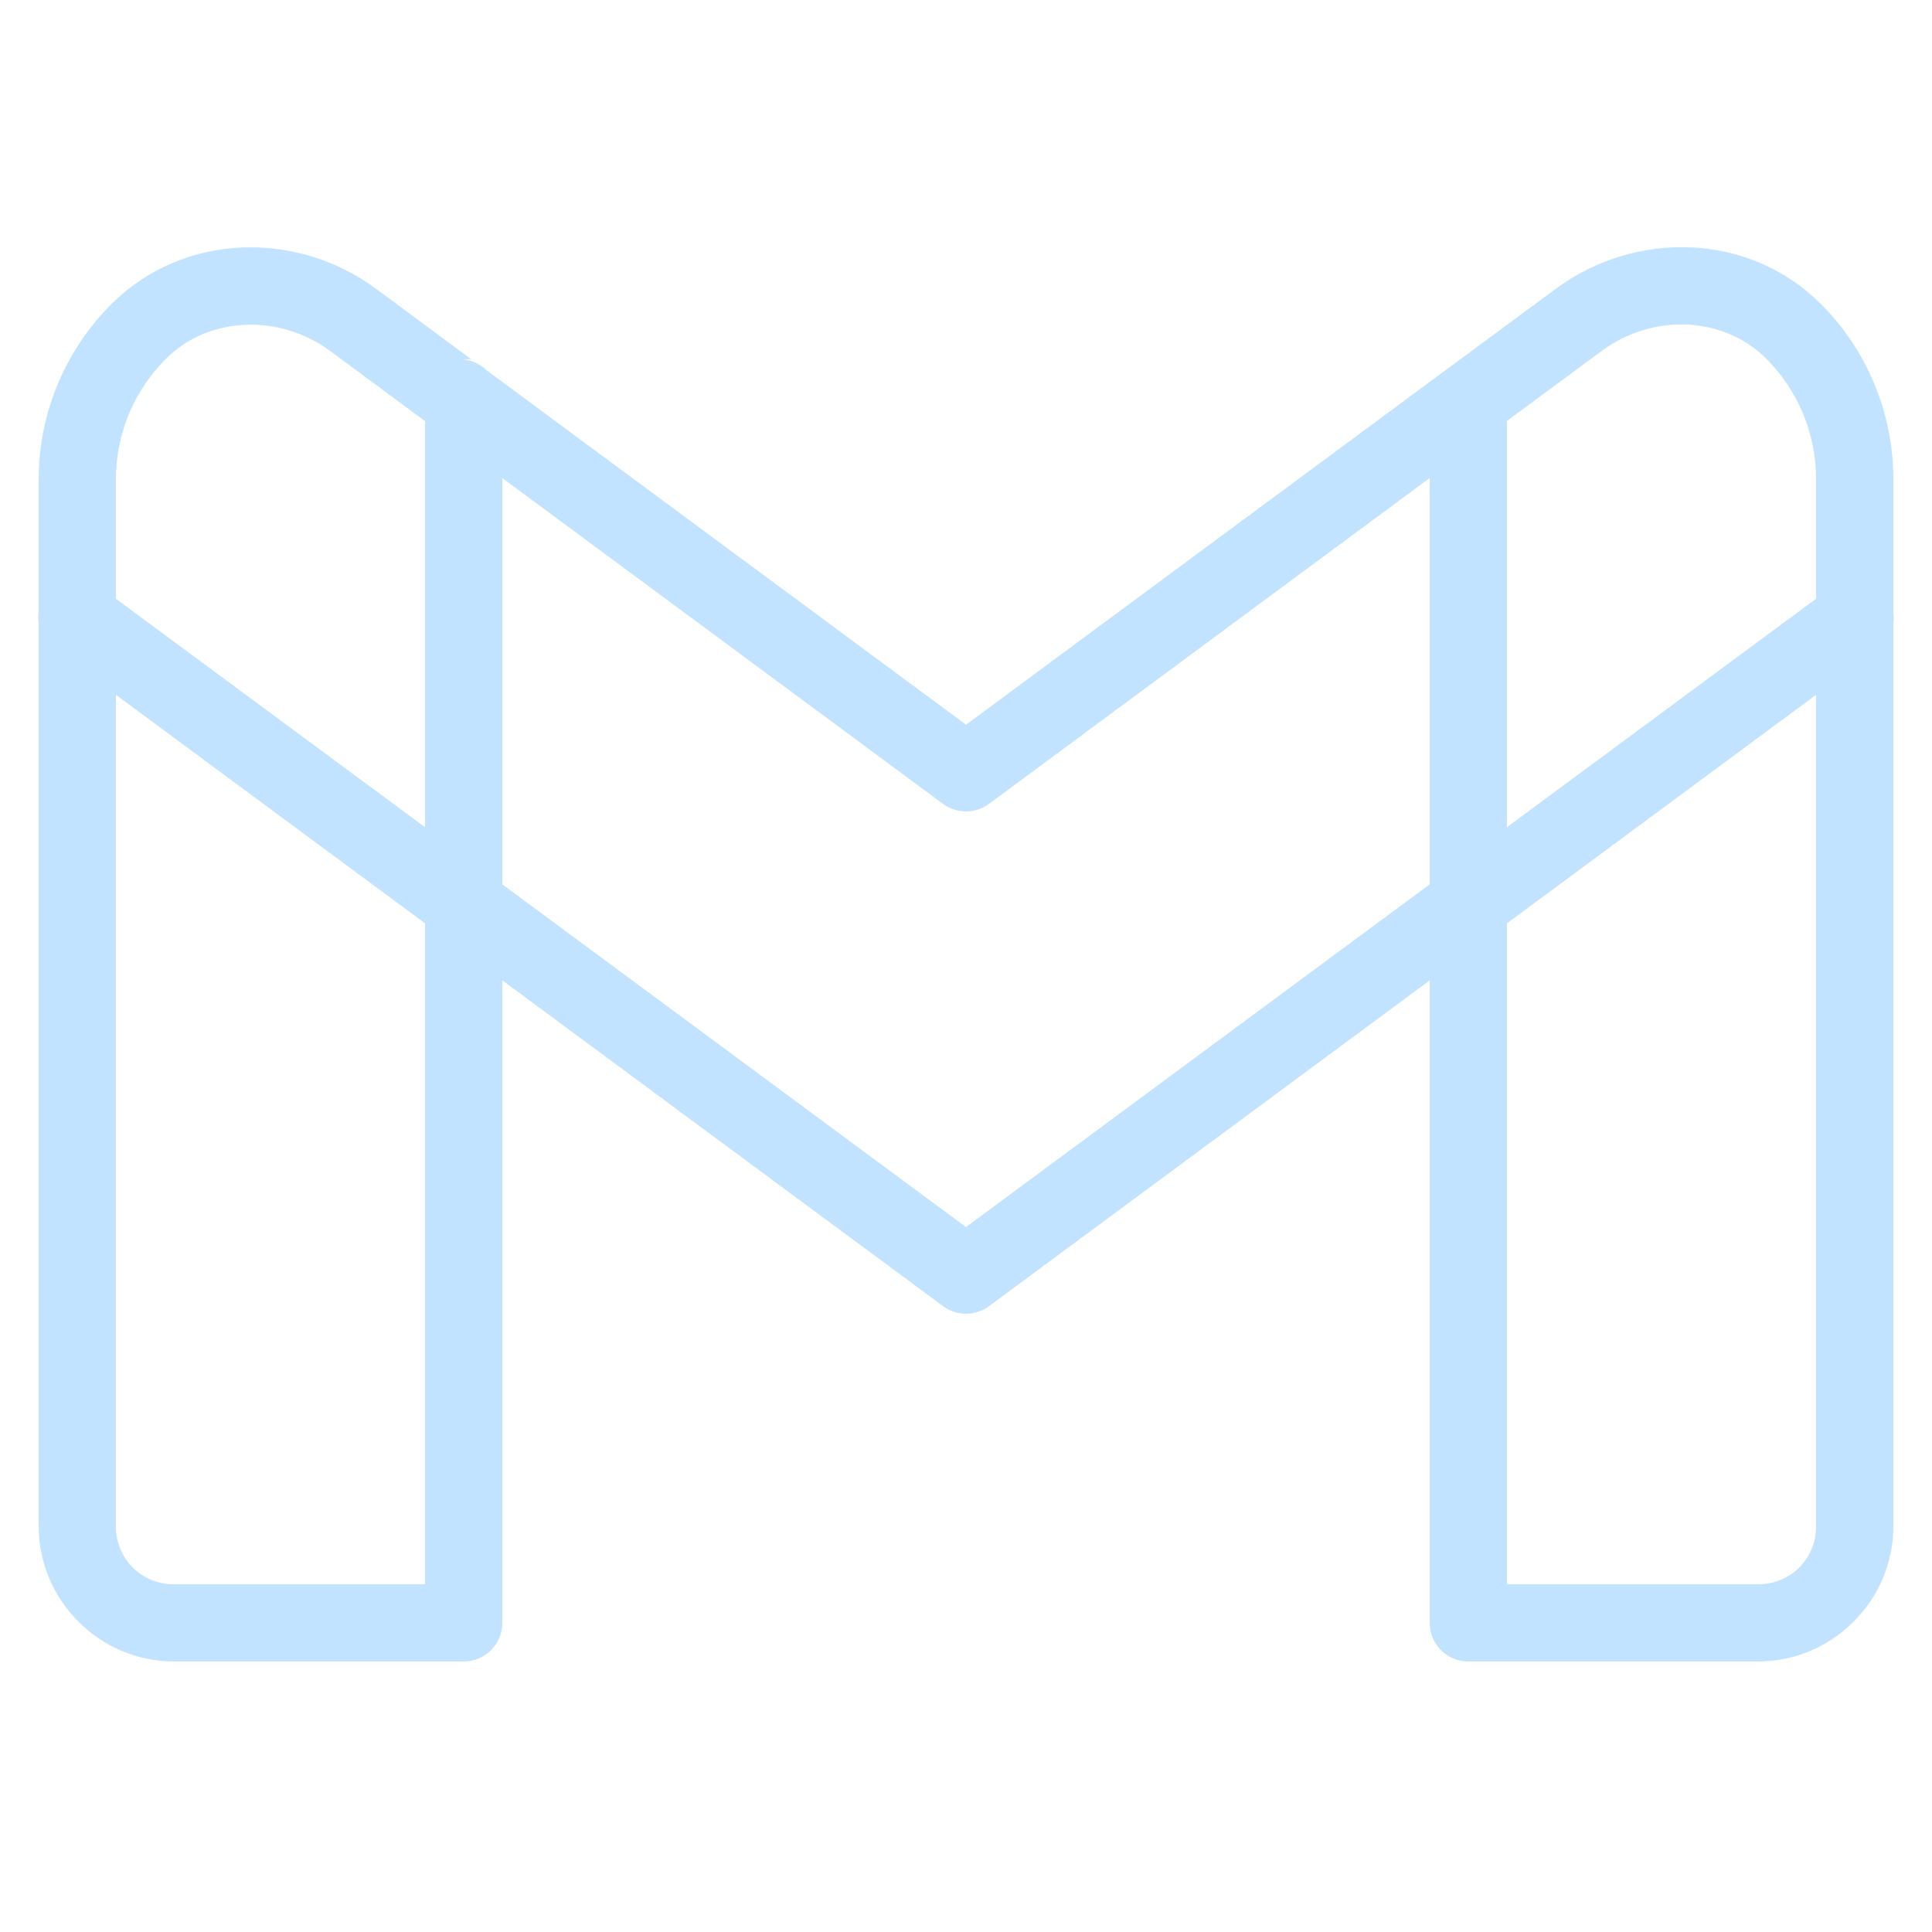
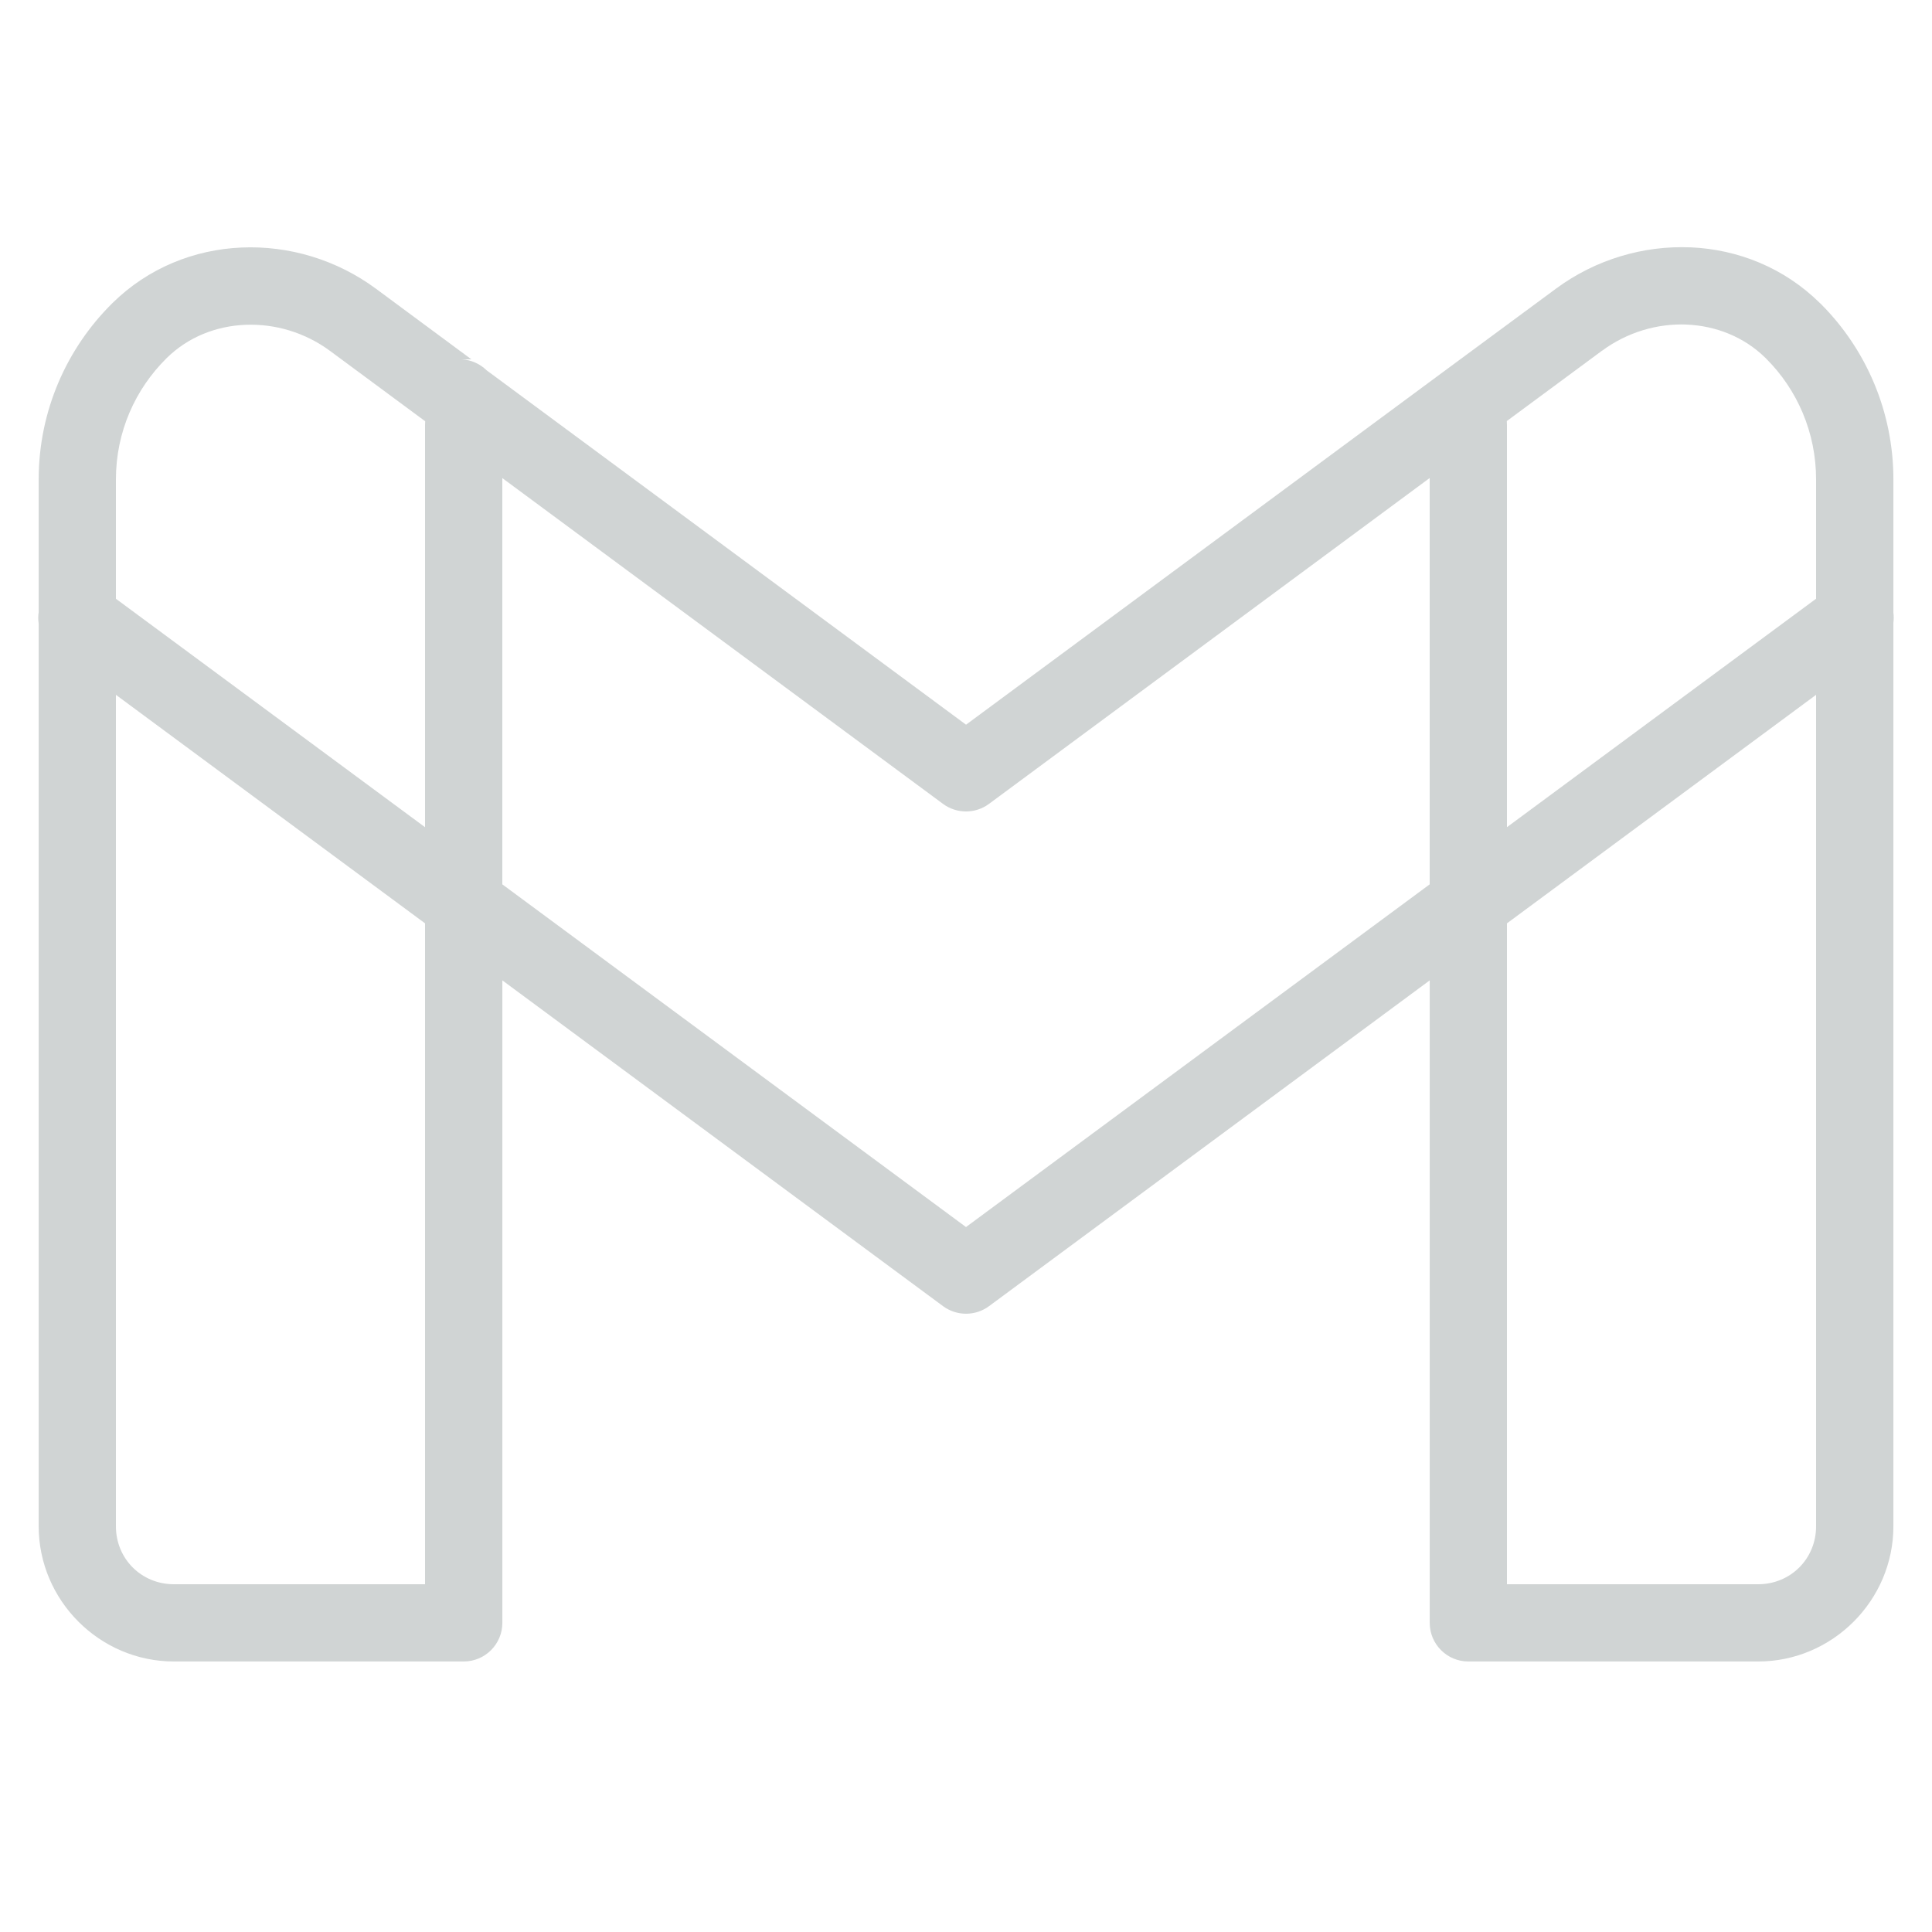
- <svg xmlns="http://www.w3.org/2000/svg" viewBox="0,0,256,256" width="50px" height="50px" fill-rule="nonzero" fill="#c2e3ff">
-   <g fill="#c2e3ff" fill-rule="nonzero" stroke="none" stroke-width="1" stroke-linecap="butt" stroke-linejoin="miter" stroke-miterlimit="10" stroke-dasharray="" stroke-dashoffset="0" font-family="none" font-weight="none" font-size="none" text-anchor="none" style="mix-blend-mode: normal">
+ <svg xmlns="http://www.w3.org/2000/svg" viewBox="0,0,256,256" width="50px" height="50px">
+   <g fill="#d0d4d4" fill-rule="nonzero" stroke="none" stroke-width="1" stroke-linecap="butt" stroke-linejoin="miter" stroke-miterlimit="10" stroke-dasharray="" stroke-dashoffset="0" font-family="none" font-weight="none" font-size="none" text-anchor="none" style="mix-blend-mode: normal">
    <g transform="scale(5.12,5.12)">
      <path d="M43.754,6.402c-1.218,-0.053 -2.459,0.311 -3.482,1.066l-2.746,2.027l-12.525,9.26l-12.408,-9.172c-0.173,-0.169 -0.401,-0.27 -0.643,-0.283h0.25l-2.465,-1.824c-1.024,-0.758 -2.267,-1.124 -3.486,-1.07c-1.219,0.053 -2.413,0.525 -3.34,1.439c-1.177,1.161 -1.908,2.784 -1.908,4.564v3.434c-0.015,0.098 -0.015,0.197 0,0.295v23.361c0,1.921 1.579,3.5 3.5,3.5h7.5c0.552,-0 1,-0.448 1,-1v-16.627l11.406,8.432c0.353,0.26 0.835,0.26 1.188,0l11.406,-8.432v16.627c0,0.552 0.448,1 1,1h7.5c1.921,0 3.5,-1.579 3.5,-3.5v-23.381c0.011,-0.086 0.011,-0.174 0,-0.26v-3.449c0,-1.758 -0.71,-3.374 -1.871,-4.537c-0.034,-0.034 -0.045,-0.043 -0.031,-0.029c-0.002,-0.002 -0.004,-0.004 -0.006,-0.006c-0.927,-0.912 -2.12,-1.382 -3.338,-1.436zM43.645,8.4c0.756,0.03 1.49,0.317 2.045,0.863c0.019,0.019 0.033,0.033 0.023,0.023c0.796,0.797 1.287,1.901 1.287,3.123v3.086l-8,5.912v-10.408c0,-0.034 -0.001,-0.068 -0.004,-0.102l2.463,-1.82c0.001,0 0.001,0 0.002,0c0.649,-0.479 1.427,-0.707 2.184,-0.678zM6.357,8.406c0.757,-0.03 1.538,0.197 2.188,0.678l2.459,1.818c-0.003,0.032 -0.004,0.065 -0.004,0.098v10.408l-8,-5.912v-3.086c0,-1.236 0.502,-2.341 1.312,-3.141c0.555,-0.548 1.288,-0.834 2.045,-0.863zM37,12.371v10.516l-12,8.869l-12,-8.869v-10.514l11.406,8.432c0.353,0.26 0.835,0.26 1.188,0zM3,17.982l8,5.914v17.104h-6.5c-0.841,0 -1.5,-0.659 -1.5,-1.5zM47,17.982v21.518c0,0.841 -0.659,1.5 -1.5,1.5h-6.5v-17.104z" />
    </g>
  </g>
</svg>
